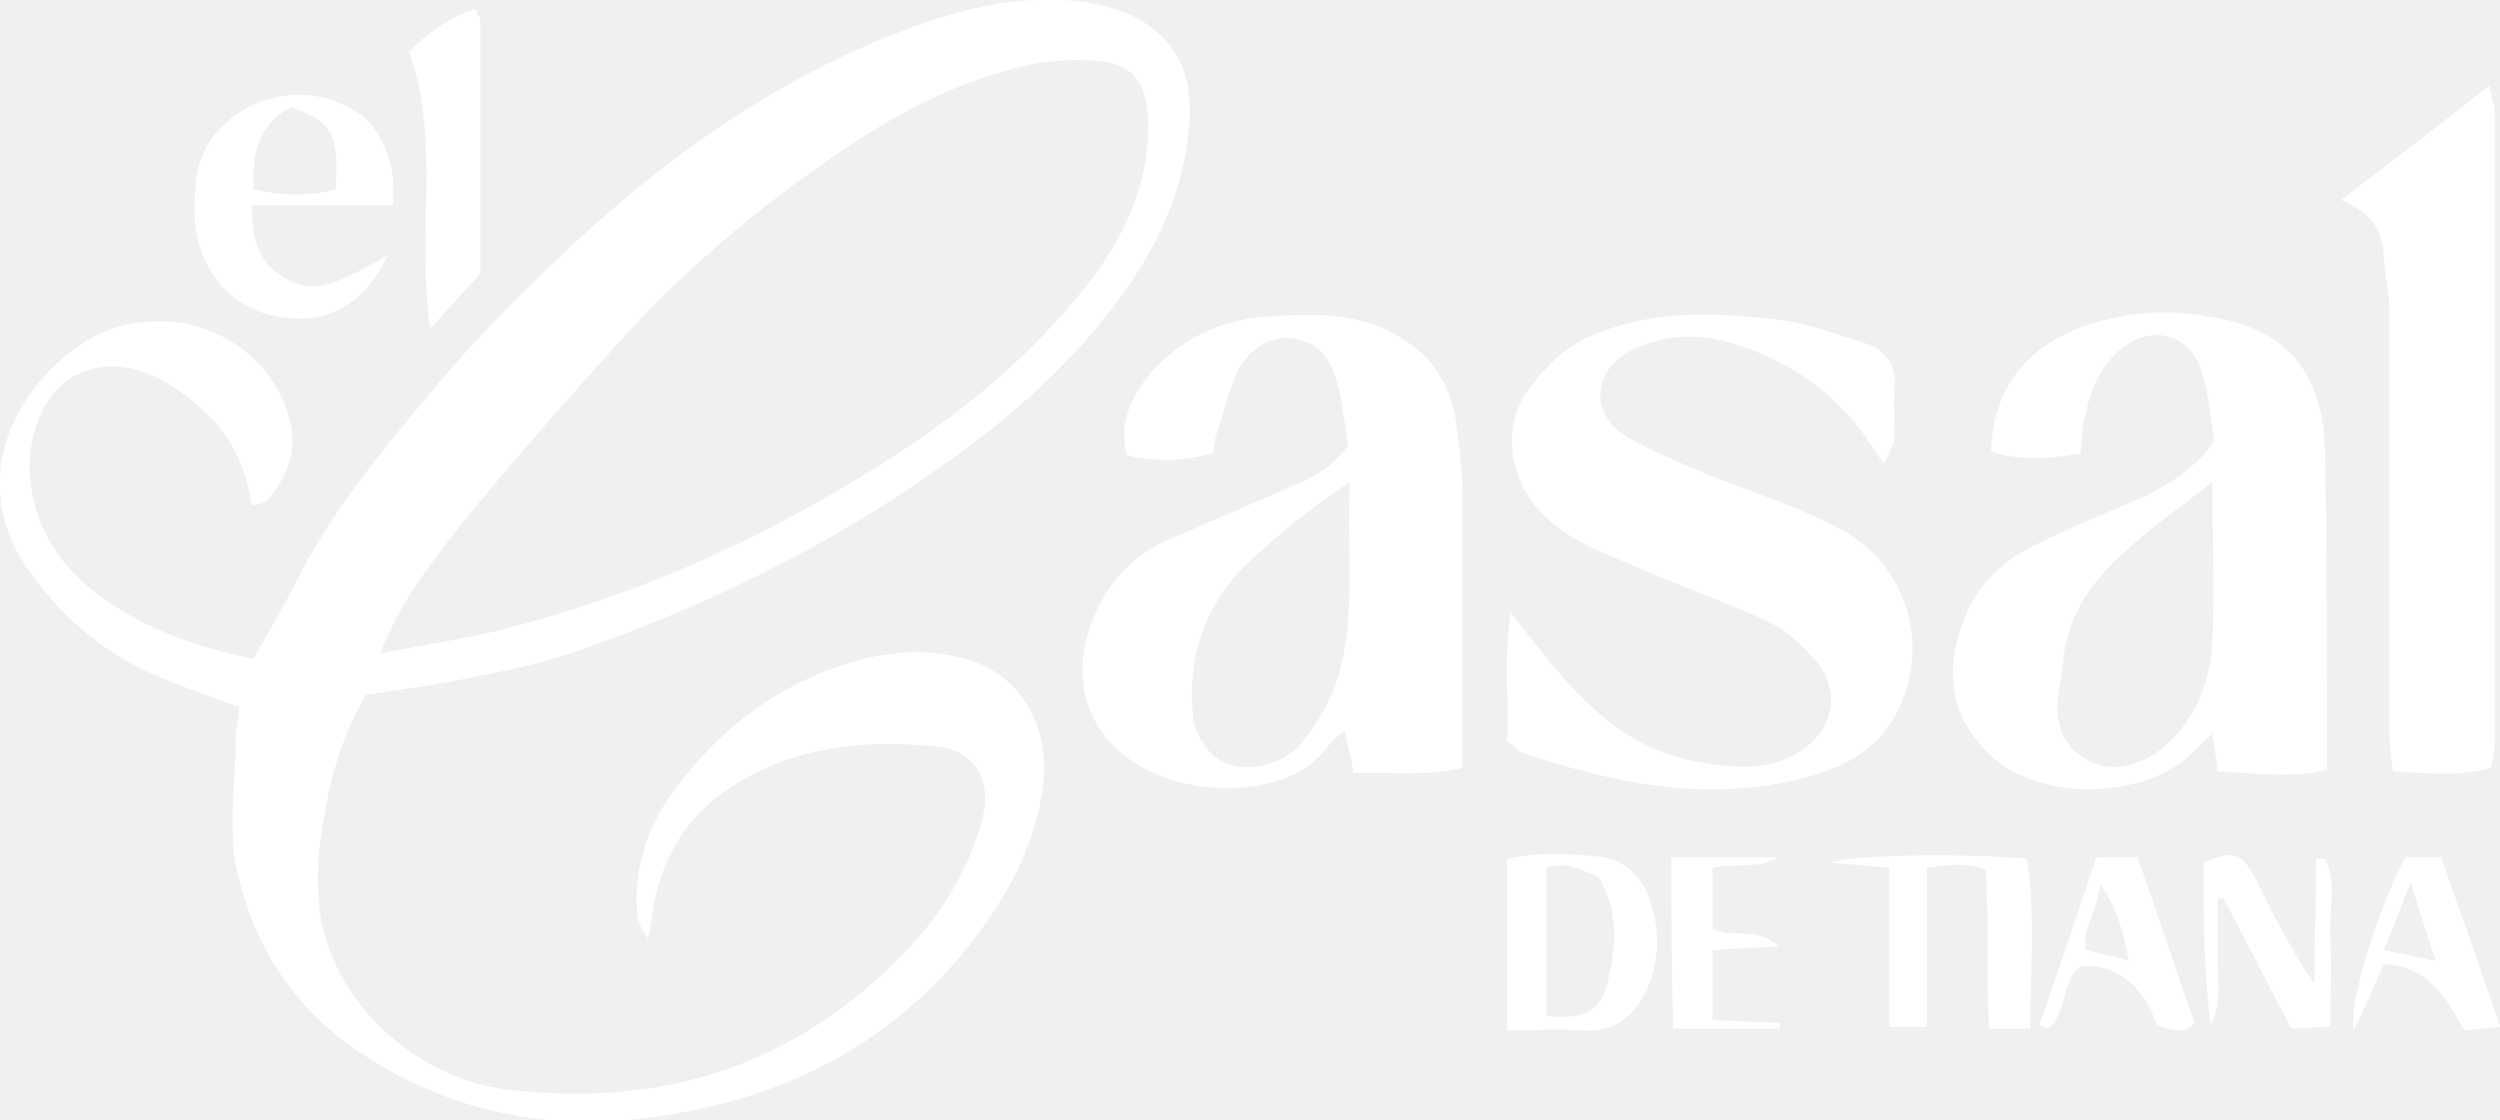
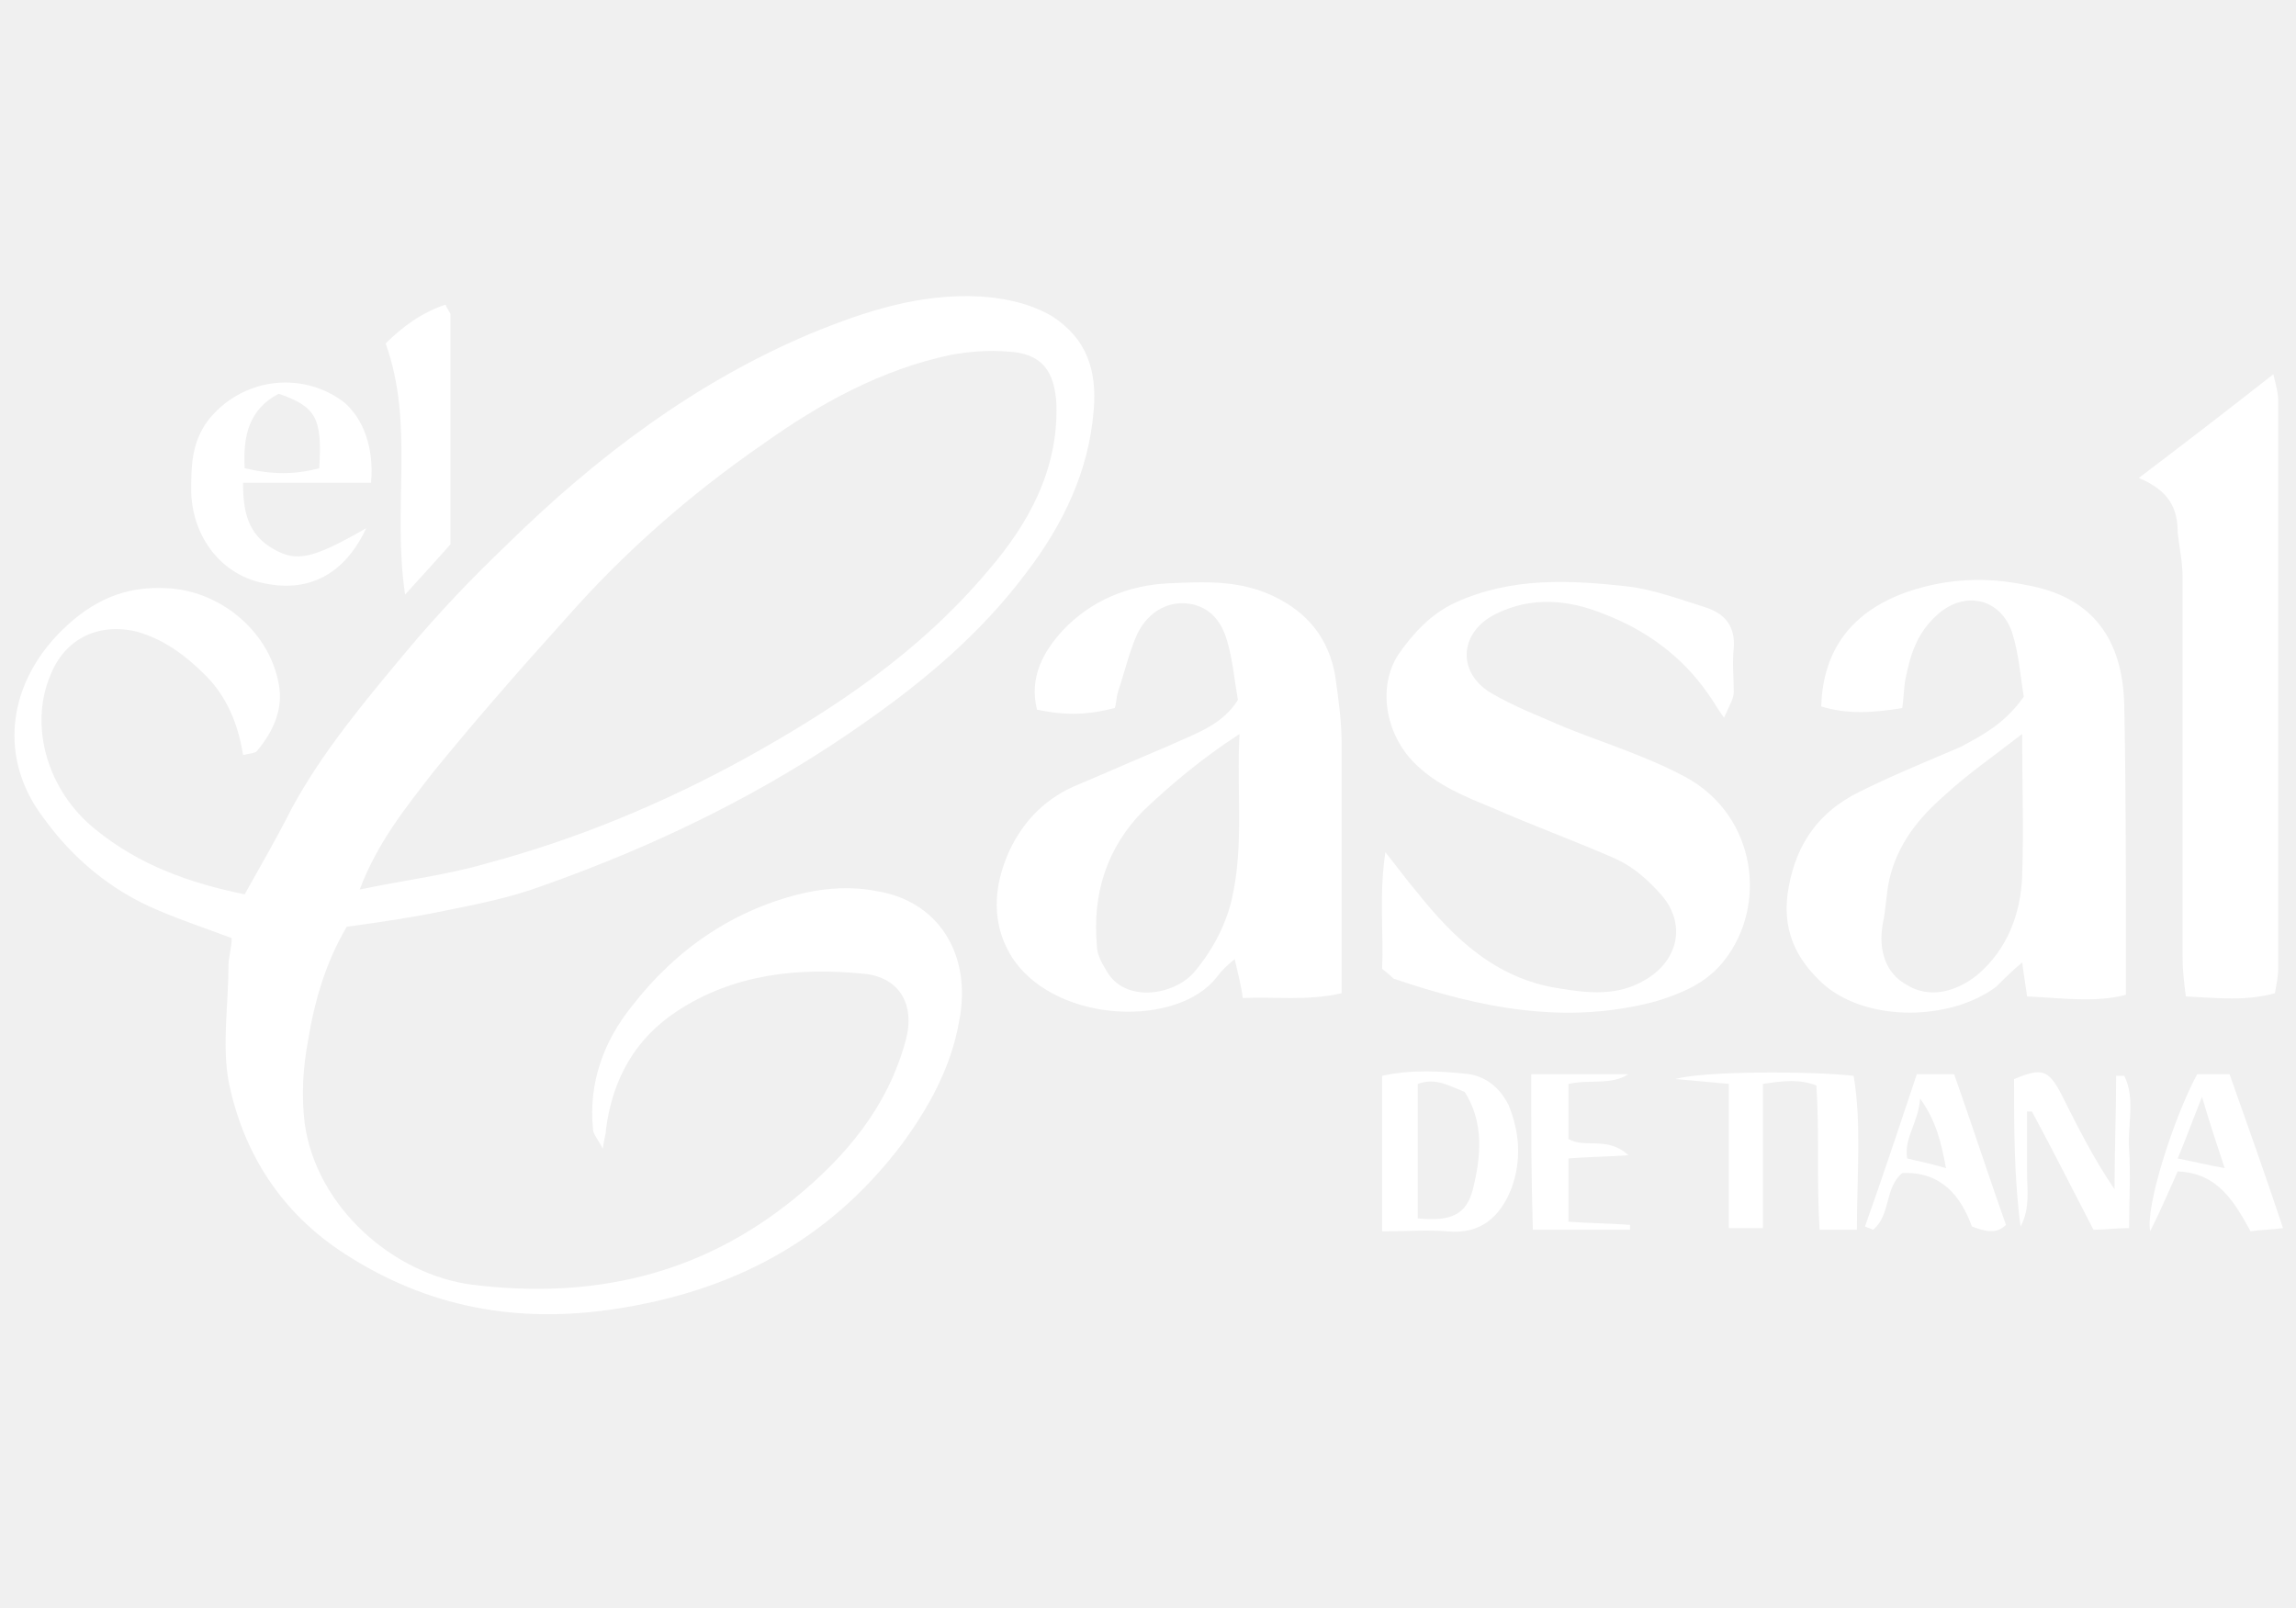
- <svg xmlns="http://www.w3.org/2000/svg" version="1.1" id="Capa_1" x="0px" y="0px" viewBox="0 0 140 62.7" style="enable-background:new 0 0 140 62.7;" xml:space="preserve">
+ <svg xmlns="http://www.w3.org/2000/svg" version="1.1" id="Capa_1" x="0px" y="0px" viewBox="0 0 141.7 99.2" style="enable-background:new 0 0 141.7 99.2;" xml:space="preserve">
  <style type="text/css">
	.st0{fill:#FFFFFF;}
</style>
  <g>
-     <path class="st0" d="M20.5,38.9c-1.3,2.2-2,4.6-2.4,7.1c-0.3,1.6-0.4,3.3-0.2,5c0.7,5.2,5.5,9.4,10.4,10c7.4,0.9,14-0.6,19.8-5.3   c3.2-2.6,5.8-5.7,6.9-9.8c0.6-2.2-0.4-3.9-2.6-4.1c-4-0.4-8,0-11.5,2.3c-2.6,1.7-4,4.2-4.4,7.3c0,0.3-0.1,0.5-0.2,1.2   c-0.3-0.6-0.6-0.9-0.6-1.2c-0.3-2.9,0.7-5.5,2.4-7.6c2.7-3.5,6.3-6,10.7-7c1.4-0.3,2.9-0.4,4.4-0.1c3.8,0.6,5.9,3.9,5.1,8   c-0.5,2.9-1.9,5.4-3.6,7.7c-4.5,5.9-10.4,9-17.7,10.1c-6,0.9-11.5-0.1-16.6-3.4c-3.9-2.5-6.3-6.2-7.2-10.7c-0.4-2.3,0-4.7,0-7.1   c0-0.5,0.2-1.1,0.2-1.7c-1.6-0.6-3.1-1.1-4.5-1.7c-2.9-1.2-5.3-3.2-7.1-5.7c-3-3.9-2.2-8.9,1.9-12.3c1.7-1.4,3.5-2,5.6-1.9   c3.3,0.1,6.4,2.6,7,5.9c0.3,1.5-0.3,2.9-1.3,4.1c-0.1,0.2-0.5,0.2-0.9,0.3c-0.3-1.9-1-3.6-2.3-4.9c-1.2-1.2-2.5-2.2-4.2-2.7   c-2.4-0.6-4.5,0.4-5.4,2.7C0.9,26.5,2,30.5,5,32.9c2.7,2.2,5.8,3.3,9.2,4c1-1.8,2-3.5,2.9-5.3c1.9-3.5,4.5-6.6,7-9.6   c2-2.4,4.1-4.6,6.3-6.7C35.9,9.9,42,5.3,49.1,2.3c3.4-1.4,6.8-2.5,10.5-2.3c1.5,0.1,3,0.4,4.4,1.2c2.2,1.4,2.8,3.4,2.6,5.8   c-0.3,3.8-1.9,7.1-4.2,10.1c-2.7,3.6-6.1,6.5-9.8,9.1c-6.2,4.4-13,7.7-20.1,10.2c-1.9,0.7-3.9,1.1-5.9,1.5   C24.7,38.3,22.7,38.6,20.5,38.9z M21.3,36.6c2.9-0.6,5.4-0.9,7.8-1.6c5.6-1.5,10.9-3.7,16-6.5c5.6-3.1,10.8-6.6,15-11.6   c2.5-2.9,4.3-6.2,4.2-10.2c-0.1-2.1-0.9-3.2-3-3.3c-1.2-0.1-2.4,0-3.5,0.2c-4.3,0.9-8.1,3-11.6,5.5c-4.5,3.1-8.6,6.7-12.2,10.8   c-2.8,3.1-5.6,6.3-8.2,9.5C24.1,31.6,22.4,33.7,21.3,36.6z" />
-     <path class="st0" d="M81.9,43c-2.2,0.5-4.1,0.2-6.1,0.3c-0.1-0.8-0.3-1.5-0.5-2.4c-0.5,0.4-0.8,0.7-1.1,1.1   c-2.4,3.1-9.7,2.9-12.5-1c-1.5-2.2-1.3-4.6-0.3-6.8c0.9-1.9,2.3-3.3,4.3-4.1c1.9-0.8,3.7-1.6,5.6-2.4c1.5-0.7,3.2-1.2,4.2-2.8   c-0.2-1.1-0.3-2.3-0.6-3.4c-0.3-1.2-0.9-2.2-2.2-2.5c-1.4-0.3-2.7,0.4-3.4,1.8c-0.5,1.1-0.8,2.4-1.2,3.6c-0.1,0.3-0.1,0.7-0.2,1   c-1.6,0.4-2.9,0.5-4.8,0.1c-0.5-2,0.4-3.6,1.6-4.9c1.7-1.8,4-2.8,6.6-2.9c2.2-0.1,4.3-0.2,6.4,0.8c2.1,1,3.4,2.6,3.8,4.9   c0.2,1.4,0.4,2.8,0.4,4.2c0,4.4,0,8.8,0,13.2C81.9,41.5,81.9,42.1,81.9,43z M75.6,27c-2.3,1.5-4.1,3-5.9,4.7   c-2.3,2.3-3.2,5.2-2.9,8.4c0,0.6,0.4,1.2,0.7,1.7c1.2,1.8,4.1,1.3,5.3-0.1c1.1-1.3,1.9-2.8,2.3-4.4C75.9,33.9,75.4,30.5,75.6,27z" />
-     <path class="st0" d="M124,24.7c-0.2-1.2-0.3-2.6-0.7-3.9c-0.7-2.2-3-2.7-4.7-1.1c-1.2,1.1-1.6,2.4-1.9,3.9   c-0.1,0.5-0.1,1.1-0.2,1.8c-1.8,0.3-3.4,0.4-5-0.1c0.1-3.5,1.9-5.9,5.4-7.1c2.4-0.8,4.8-0.9,7.2-0.4c4.1,0.7,6,3.3,6.1,7.4   c0.1,4.8,0.1,9.7,0.1,14.5c0,1,0,2.1,0,3.4c-1.9,0.5-3.9,0.2-6.1,0.1c-0.1-0.8-0.2-1.3-0.3-2.1c-0.6,0.5-1.1,1-1.6,1.5   c-2.8,2.1-7.9,2.2-10.6-0.1c-1.8-1.6-2.7-3.5-2.2-6.1c0.5-2.7,1.9-4.6,4.3-5.8c2-1,4.2-1.9,6.3-2.8C121.4,27.1,122.8,26.4,124,24.7   z M123.9,27c-1.8,1.4-3.4,2.5-4.8,3.8c-1.6,1.4-2.9,3-3.4,5.2c-0.2,0.9-0.2,1.8-0.4,2.7c-0.3,1.7,0.2,3.1,1.5,3.8   c1.3,0.8,2.9,0.5,4.3-0.6c1.9-1.6,2.7-3.8,2.8-6.1C124,32.9,123.9,30.1,123.9,27z" />
-     <path class="st0" d="M84.4,41.5c0.1-2.3-0.2-4.5,0.2-7.2c0.8,1,1.3,1.7,1.9,2.4c2.3,2.9,4.9,5.4,8.8,6c1.8,0.3,3.6,0.5,5.3-0.5   c2.1-1.2,2.6-3.5,1-5.3c-0.8-0.9-1.7-1.7-2.8-2.2c-2.5-1.1-5-2-7.5-3.1c-1.7-0.7-3.5-1.4-4.9-2.8c-1.8-1.8-2.3-4.7-1-6.7   c0.9-1.3,2-2.5,3.5-3.2c3.5-1.6,7.1-1.4,10.7-1c1.6,0.2,3.2,0.8,4.8,1.3c1.2,0.4,1.8,1.2,1.7,2.5c-0.1,0.9,0,1.8,0,2.7   c0,0.4-0.2,0.7-0.6,1.6c-0.5-0.7-0.7-1.1-1-1.5c-1.6-2.3-3.8-3.9-6.4-4.9c-2.2-0.9-4.5-1.1-6.7,0c-2.2,1.1-2.4,3.5-0.4,4.8   c1.5,0.9,3.1,1.5,4.7,2.2c2.5,1,5.1,1.8,7.5,3.1c4.3,2.4,5,7.9,2.3,11.3c-1.1,1.4-2.6,2-4.2,2.5c-5.6,1.5-10.9,0.4-16.2-1.4   C85,42,84.8,41.8,84.4,41.5z" />
-     <path class="st0" d="M131.1,11.2c2.9-2.2,5.5-4.2,8.3-6.4c0.2,0.8,0.3,1.2,0.3,1.6c0,11.7,0,23.4,0,35.1c0,0.5-0.1,0.9-0.2,1.5   c-1.8,0.5-3.5,0.3-5.5,0.2c-0.1-0.8-0.2-1.6-0.2-2.4c0-7.8,0-15.7,0-23.5c0-0.9-0.2-1.8-0.3-2.7C133.5,13.1,133,12,131.1,11.2z" />
-     <path class="st0" d="M22,11.5c-2.7,0-5.2,0-7.9,0c0,1.8,0.3,3.2,1.9,4.1c1.4,0.8,2.4,0.6,5.7-1.3c-1.3,2.8-3.5,4-6.3,3.4   c-2.6-0.5-4.4-2.8-4.5-5.6c0-1.6,0-3,1-4.4c2-2.6,5.7-3.2,8.4-1.2C21.5,7.5,22.2,9.3,22,11.5z M14.2,10.6c1.7,0.4,3.1,0.4,4.6,0   C19,7.5,18.6,6.8,16.3,6C14.4,7,14.1,8.7,14.2,10.6z" />
-     <path class="st0" d="M26.9,15.3c-0.9,1-1.7,1.9-2.8,3.1C23.3,13,24.7,7.9,22.9,2.9c1-1,2.2-1.9,3.7-2.4c0.1,0.3,0.3,0.5,0.3,0.6   C26.9,5.8,26.9,10.4,26.9,15.3z" />
-     <path class="st0" d="M113.7,57.6c-0.9,0-1.5,0-2.3,0c-0.2-3,0-5.9-0.2-8.9c-1-0.4-2-0.3-3.3-0.1c0,3,0,5.9,0,8.9   c-0.8,0-1.4,0-2.1,0c0-3,0-5.9,0-8.9c-1.1-0.1-2.1-0.2-3.3-0.3c1.7-0.5,8.3-0.5,11-0.2C114,51.1,113.7,54.2,113.7,57.6z" />
-     <path class="st0" d="M84.4,57.7c0-3.4,0-6.4,0-9.6c1.8-0.4,3.6-0.3,5.4-0.1c1.1,0.2,1.9,0.9,2.4,1.9c0.7,1.7,0.8,3.4,0.2,5.1   c-0.7,1.8-1.9,2.9-4,2.7C87.2,57.6,85.9,57.7,84.4,57.7z M86.6,56.9c2,0.2,3-0.2,3.4-1.8c0.5-2,0.7-4.1-0.5-6   c-1-0.4-1.8-0.9-2.9-0.5C86.6,51.4,86.6,54.1,86.6,56.9z" />
-     <path class="st0" d="M123.8,57.4c-0.4-3-0.4-6.1-0.4-9.1c1.7-0.7,2.1-0.6,2.9,0.9c1,2,2,4,3.3,5.9c0-2.3,0.1-4.7,0.1-7   c0.2,0,0.3,0,0.5,0c0.7,1.4,0.2,3,0.3,4.5c0.1,1.6,0,3.2,0,4.9c-0.8,0-1.5,0.1-2.2,0.1c-1.3-2.5-2.5-4.9-3.8-7.3   c-0.1,0-0.2,0-0.3,0c0,1.2,0,2.4,0,3.6C124.2,55.2,124.4,56.3,123.8,57.4z" />
-     <path class="st0" d="M117.4,48c0.7,0,1.4,0,2.3,0c1.1,3.1,2.1,6.2,3.2,9.3c-0.6,0.6-1.3,0.4-2.1,0.1c-0.7-1.9-1.9-3.4-4.3-3.3   c-1.1,0.9-0.7,2.6-1.8,3.5c-0.2-0.1-0.3-0.1-0.5-0.2C115.3,54.3,116.3,51.3,117.4,48z M119.2,53.8c-0.3-1.6-0.6-2.9-1.6-4.3   c-0.1,1.5-1,2.4-0.8,3.7C117.6,53.4,118.2,53.5,119.2,53.8z" />
-     <path class="st0" d="M134.7,48c0.6,0,1.2,0,2,0c1.1,3.1,2.2,6.2,3.3,9.5c-0.7,0.1-1.4,0.1-2,0.2c-1-1.8-2-3.6-4.5-3.7   c-0.5,1.1-1,2.3-1.7,3.7C131.5,56.2,133.2,50.8,134.7,48z M135,49.4c-0.6,1.5-1,2.6-1.5,3.8c1,0.2,1.8,0.4,2.9,0.6   C135.9,52.3,135.5,51.1,135,49.4z" />
-     <path class="st0" d="M93.6,48c2.2,0,4.1,0,6,0c-1.1,0.7-2.3,0.3-3.7,0.6c0,1.1,0,2.2,0,3.4c1,0.6,2.4-0.2,3.7,1   c-1.4,0.1-2.5,0.1-3.7,0.2c0,1.3,0,2.5,0,3.9c1.2,0.1,2.5,0.1,3.8,0.2c0,0.1,0,0.2,0,0.3c-1.9,0-3.8,0-6,0   C93.6,54.3,93.6,51.2,93.6,48z" />
+     <path class="st0" d="M21.4,57.2c-1.3,2.2-2,4.6-2.4,7.1c-0.3,1.6-0.4,3.3-0.2,5c0.7,5.2,5.5,9.4,10.4,10c7.4,0.9,14-0.6,19.8-5.3   c3.2-2.6,5.8-5.7,6.9-9.8c0.6-2.2-0.4-3.9-2.6-4.1c-4-0.4-8,0-11.5,2.3c-2.6,1.7-4,4.2-4.4,7.3c0,0.3-0.1,0.5-0.2,1.2   c-0.3-0.6-0.6-0.9-0.6-1.2c-0.3-2.9,0.7-5.5,2.4-7.6c2.7-3.5,6.3-6,10.7-7c1.4-0.3,2.9-0.4,4.4-0.1c3.8,0.6,5.9,3.9,5.1,8   c-0.5,2.9-1.9,5.4-3.6,7.7c-4.5,5.9-10.4,9-17.7,10.1c-6,0.9-11.5-0.1-16.6-3.4c-3.9-2.5-6.3-6.2-7.2-10.7c-0.4-2.3,0-4.7,0-7.1   c0-0.5,0.2-1.1,0.2-1.7c-1.6-0.6-3.1-1.1-4.5-1.7C6.9,55,4.5,53,2.7,50.5c-3-3.9-2.2-8.9,1.9-12.3c1.7-1.4,3.5-2,5.6-1.9   c3.3,0.1,6.4,2.6,7,5.9c0.3,1.5-0.3,2.9-1.3,4.1c-0.1,0.2-0.5,0.2-0.9,0.3c-0.3-1.9-1-3.6-2.3-4.9c-1.2-1.2-2.5-2.2-4.2-2.7   c-2.4-0.6-4.5,0.4-5.4,2.7c-1.3,3.1-0.2,7.1,2.8,9.5c2.7,2.2,5.8,3.3,9.2,4c1-1.8,2-3.5,2.9-5.3c1.9-3.5,4.5-6.6,7-9.6   c2-2.4,4.1-4.6,6.3-6.7c5.5-5.4,11.6-10,18.7-13c3.4-1.4,6.8-2.5,10.5-2.3c1.5,0.1,3,0.4,4.4,1.2c2.2,1.4,2.8,3.4,2.6,5.8   c-0.3,3.8-1.9,7.1-4.2,10.1c-2.7,3.6-6.1,6.5-9.8,9.1c-6.2,4.4-13,7.7-20.1,10.2c-1.9,0.7-3.9,1.1-5.9,1.5   C25.6,56.6,23.6,56.9,21.4,57.2z M22.2,54.9c2.9-0.6,5.4-0.9,7.8-1.6c5.6-1.5,10.9-3.7,16-6.5c5.6-3.1,10.8-6.6,15-11.6   c2.5-2.9,4.3-6.2,4.2-10.2c-0.1-2.1-0.9-3.2-3-3.3c-1.2-0.1-2.4,0-3.5,0.2c-4.3,0.9-8.1,3-11.6,5.5c-4.5,3.1-8.6,6.7-12.2,10.8   c-2.8,3.1-5.6,6.3-8.2,9.5C25,49.9,23.3,52,22.2,54.9z" />
+     <path class="st0" d="M82.8,61.3c-2.2,0.5-4.1,0.2-6.1,0.3c-0.1-0.8-0.3-1.5-0.5-2.4c-0.5,0.4-0.8,0.7-1.1,1.1   c-2.4,3.1-9.7,2.9-12.5-1c-1.5-2.2-1.3-4.6-0.3-6.8c0.9-1.9,2.3-3.3,4.3-4.1c1.9-0.8,3.7-1.6,5.6-2.4c1.5-0.7,3.2-1.2,4.2-2.8   c-0.2-1.1-0.3-2.3-0.6-3.4c-0.3-1.2-0.9-2.2-2.2-2.5c-1.4-0.3-2.7,0.4-3.4,1.8c-0.5,1.1-0.8,2.4-1.2,3.6c-0.1,0.3-0.1,0.7-0.2,1   c-1.6,0.4-2.9,0.5-4.8,0.1c-0.5-2,0.4-3.6,1.6-4.9c1.7-1.8,4-2.8,6.6-2.9c2.2-0.1,4.3-0.2,6.4,0.8s3.4,2.6,3.8,4.9   c0.2,1.4,0.4,2.8,0.4,4.2c0,4.4,0,8.8,0,13.2C82.8,59.8,82.8,60.4,82.8,61.3z M76.5,45.3c-2.3,1.5-4.1,3-5.9,4.7   c-2.3,2.3-3.2,5.2-2.9,8.4c0,0.6,0.4,1.2,0.7,1.7c1.2,1.8,4.1,1.3,5.3-0.1c1.1-1.3,1.9-2.8,2.3-4.4C76.8,52.2,76.3,48.8,76.5,45.3z   " />
+     <path class="st0" d="M124.9,43c-0.2-1.2-0.3-2.6-0.7-3.9c-0.7-2.2-3-2.7-4.7-1.1c-1.2,1.1-1.6,2.4-1.9,3.9   c-0.1,0.5-0.1,1.1-0.2,1.8c-1.8,0.3-3.4,0.4-5-0.1c0.1-3.5,1.9-5.9,5.4-7.1c2.4-0.8,4.8-0.9,7.2-0.4c4.1,0.7,6,3.3,6.1,7.4   c0.1,4.8,0.1,9.7,0.1,14.5c0,1,0,2.1,0,3.4c-1.9,0.5-3.9,0.2-6.1,0.1c-0.1-0.8-0.2-1.3-0.3-2.1c-0.6,0.5-1.1,1-1.6,1.5   c-2.8,2.1-7.9,2.2-10.6-0.1c-1.8-1.6-2.7-3.5-2.2-6.1c0.5-2.7,1.9-4.6,4.3-5.8c2-1,4.2-1.9,6.3-2.8C122.3,45.4,123.7,44.7,124.9,43   z M124.8,45.3c-1.8,1.4-3.4,2.5-4.8,3.8c-1.6,1.4-2.9,3-3.4,5.2c-0.2,0.9-0.2,1.8-0.4,2.7c-0.3,1.7,0.2,3.1,1.5,3.8   c1.3,0.8,2.9,0.5,4.3-0.6c1.9-1.6,2.7-3.8,2.8-6.1C124.9,51.2,124.8,48.4,124.8,45.3z" />
+     <path class="st0" d="M85.3,59.8c0.1-2.3-0.2-4.5,0.2-7.2c0.8,1,1.3,1.7,1.9,2.4c2.3,2.9,4.9,5.4,8.8,6c1.8,0.3,3.6,0.5,5.3-0.5   c2.1-1.2,2.6-3.5,1-5.3c-0.8-0.9-1.7-1.7-2.8-2.2c-2.5-1.1-5-2-7.5-3.1c-1.7-0.7-3.5-1.4-4.9-2.8c-1.8-1.8-2.3-4.7-1-6.7   c0.9-1.3,2-2.5,3.5-3.2c3.5-1.6,7.1-1.4,10.7-1c1.6,0.2,3.2,0.8,4.8,1.3c1.2,0.4,1.8,1.2,1.7,2.5c-0.1,0.9,0,1.8,0,2.7   c0,0.4-0.2,0.7-0.6,1.6c-0.5-0.7-0.7-1.1-1-1.5c-1.6-2.3-3.8-3.9-6.4-4.9c-2.2-0.9-4.5-1.1-6.7,0s-2.4,3.5-0.4,4.8   c1.5,0.9,3.1,1.5,4.7,2.2c2.5,1,5.1,1.8,7.5,3.1c4.3,2.4,5,7.9,2.3,11.3c-1.1,1.4-2.6,2-4.2,2.5c-5.6,1.5-10.9,0.4-16.2-1.4   C85.9,60.3,85.7,60.1,85.3,59.8z" />
+     <path class="st0" d="M132,29.5c2.9-2.2,5.5-4.2,8.3-6.4c0.2,0.8,0.3,1.2,0.3,1.6c0,11.7,0,23.4,0,35.1c0,0.5-0.1,0.9-0.2,1.5   c-1.8,0.5-3.5,0.3-5.5,0.2c-0.1-0.8-0.2-1.6-0.2-2.4c0-7.8,0-15.7,0-23.5c0-0.9-0.2-1.8-0.3-2.7C134.4,31.4,133.9,30.3,132,29.5z" />
+     <path class="st0" d="M22.9,29.8c-2.7,0-5.2,0-7.9,0c0,1.8,0.3,3.2,1.9,4.1c1.4,0.8,2.4,0.6,5.7-1.3c-1.3,2.8-3.5,4-6.3,3.4   c-2.6-0.5-4.4-2.8-4.5-5.6c0-1.6,0-3,1-4.4c2-2.6,5.7-3.2,8.4-1.2C22.4,25.8,23.1,27.6,22.9,29.8z M15.1,28.9   c1.7,0.4,3.1,0.4,4.6,0c0.2-3.1-0.2-3.8-2.5-4.6C15.3,25.3,15,27,15.1,28.9z" />
+     <path class="st0" d="M27.8,33.6c-0.9,1-1.7,1.9-2.8,3.1c-0.8-5.4,0.6-10.5-1.2-15.5c1-1,2.2-1.9,3.7-2.4c0.1,0.3,0.3,0.5,0.3,0.6   C27.8,24.1,27.8,28.7,27.8,33.6z" />
+     <path class="st0" d="M114.6,75.9c-0.9,0-1.5,0-2.3,0c-0.2-3,0-5.9-0.2-8.9c-1-0.4-2-0.3-3.3-0.1c0,3,0,5.9,0,8.9   c-0.8,0-1.4,0-2.1,0c0-3,0-5.9,0-8.9c-1.1-0.1-2.1-0.2-3.3-0.3c1.7-0.5,8.3-0.5,11-0.2C114.9,69.4,114.6,72.5,114.6,75.9z" />
+     <path class="st0" d="M85.3,76c0-3.4,0-6.4,0-9.6c1.8-0.4,3.6-0.3,5.4-0.1c1.1,0.2,1.9,0.9,2.4,1.9c0.7,1.7,0.8,3.4,0.2,5.1   c-0.7,1.8-1.9,2.9-4,2.7C88.1,75.9,86.8,76,85.3,76z M87.5,75.2c2,0.2,3-0.2,3.4-1.8c0.5-2,0.7-4.1-0.5-6c-1-0.4-1.8-0.9-2.9-0.5   C87.5,69.7,87.5,72.4,87.5,75.2z" />
+     <path class="st0" d="M124.7,75.7c-0.4-3-0.4-6.1-0.4-9.1c1.7-0.7,2.1-0.6,2.9,0.9c1,2,2,4,3.3,5.9c0-2.3,0.1-4.7,0.1-7   c0.2,0,0.3,0,0.5,0c0.7,1.4,0.2,3,0.3,4.5c0.1,1.6,0,3.2,0,4.9c-0.8,0-1.5,0.1-2.2,0.1c-1.3-2.5-2.5-4.9-3.8-7.3   c-0.1,0-0.2,0-0.3,0c0,1.2,0,2.4,0,3.6C125.1,73.5,125.3,74.6,124.7,75.7z" />
+     <path class="st0" d="M118.3,66.3c0.7,0,1.4,0,2.3,0c1.1,3.1,2.1,6.2,3.2,9.3c-0.6,0.6-1.3,0.4-2.1,0.1c-0.7-1.9-1.9-3.4-4.3-3.3   c-1.1,0.9-0.7,2.6-1.8,3.5c-0.2-0.1-0.3-0.1-0.5-0.2C116.2,72.6,117.2,69.6,118.3,66.3z M120.1,72.1c-0.3-1.6-0.6-2.9-1.6-4.3   c-0.1,1.5-1,2.4-0.8,3.7C118.5,71.7,119.1,71.8,120.1,72.1z" />
+     <path class="st0" d="M135.6,66.3c0.6,0,1.2,0,2,0c1.1,3.1,2.2,6.2,3.3,9.5c-0.7,0.1-1.4,0.1-2,0.2c-1-1.8-2-3.6-4.5-3.7   c-0.5,1.1-1,2.3-1.7,3.7C132.4,74.5,134.1,69.1,135.6,66.3z M135.9,67.7c-0.6,1.5-1,2.6-1.5,3.8c1,0.2,1.8,0.4,2.9,0.6   C136.8,70.6,136.4,69.4,135.9,67.7z" />
+     <path class="st0" d="M94.5,66.3c2.2,0,4.1,0,6,0c-1.1,0.7-2.3,0.3-3.7,0.6c0,1.1,0,2.2,0,3.4c1,0.6,2.4-0.2,3.7,1   c-1.4,0.1-2.5,0.1-3.7,0.2c0,1.3,0,2.5,0,3.9c1.2,0.1,2.5,0.1,3.8,0.2c0,0.1,0,0.2,0,0.3c-1.9,0-3.8,0-6,0   C94.5,72.6,94.5,69.5,94.5,66.3z" />
  </g>
</svg>
